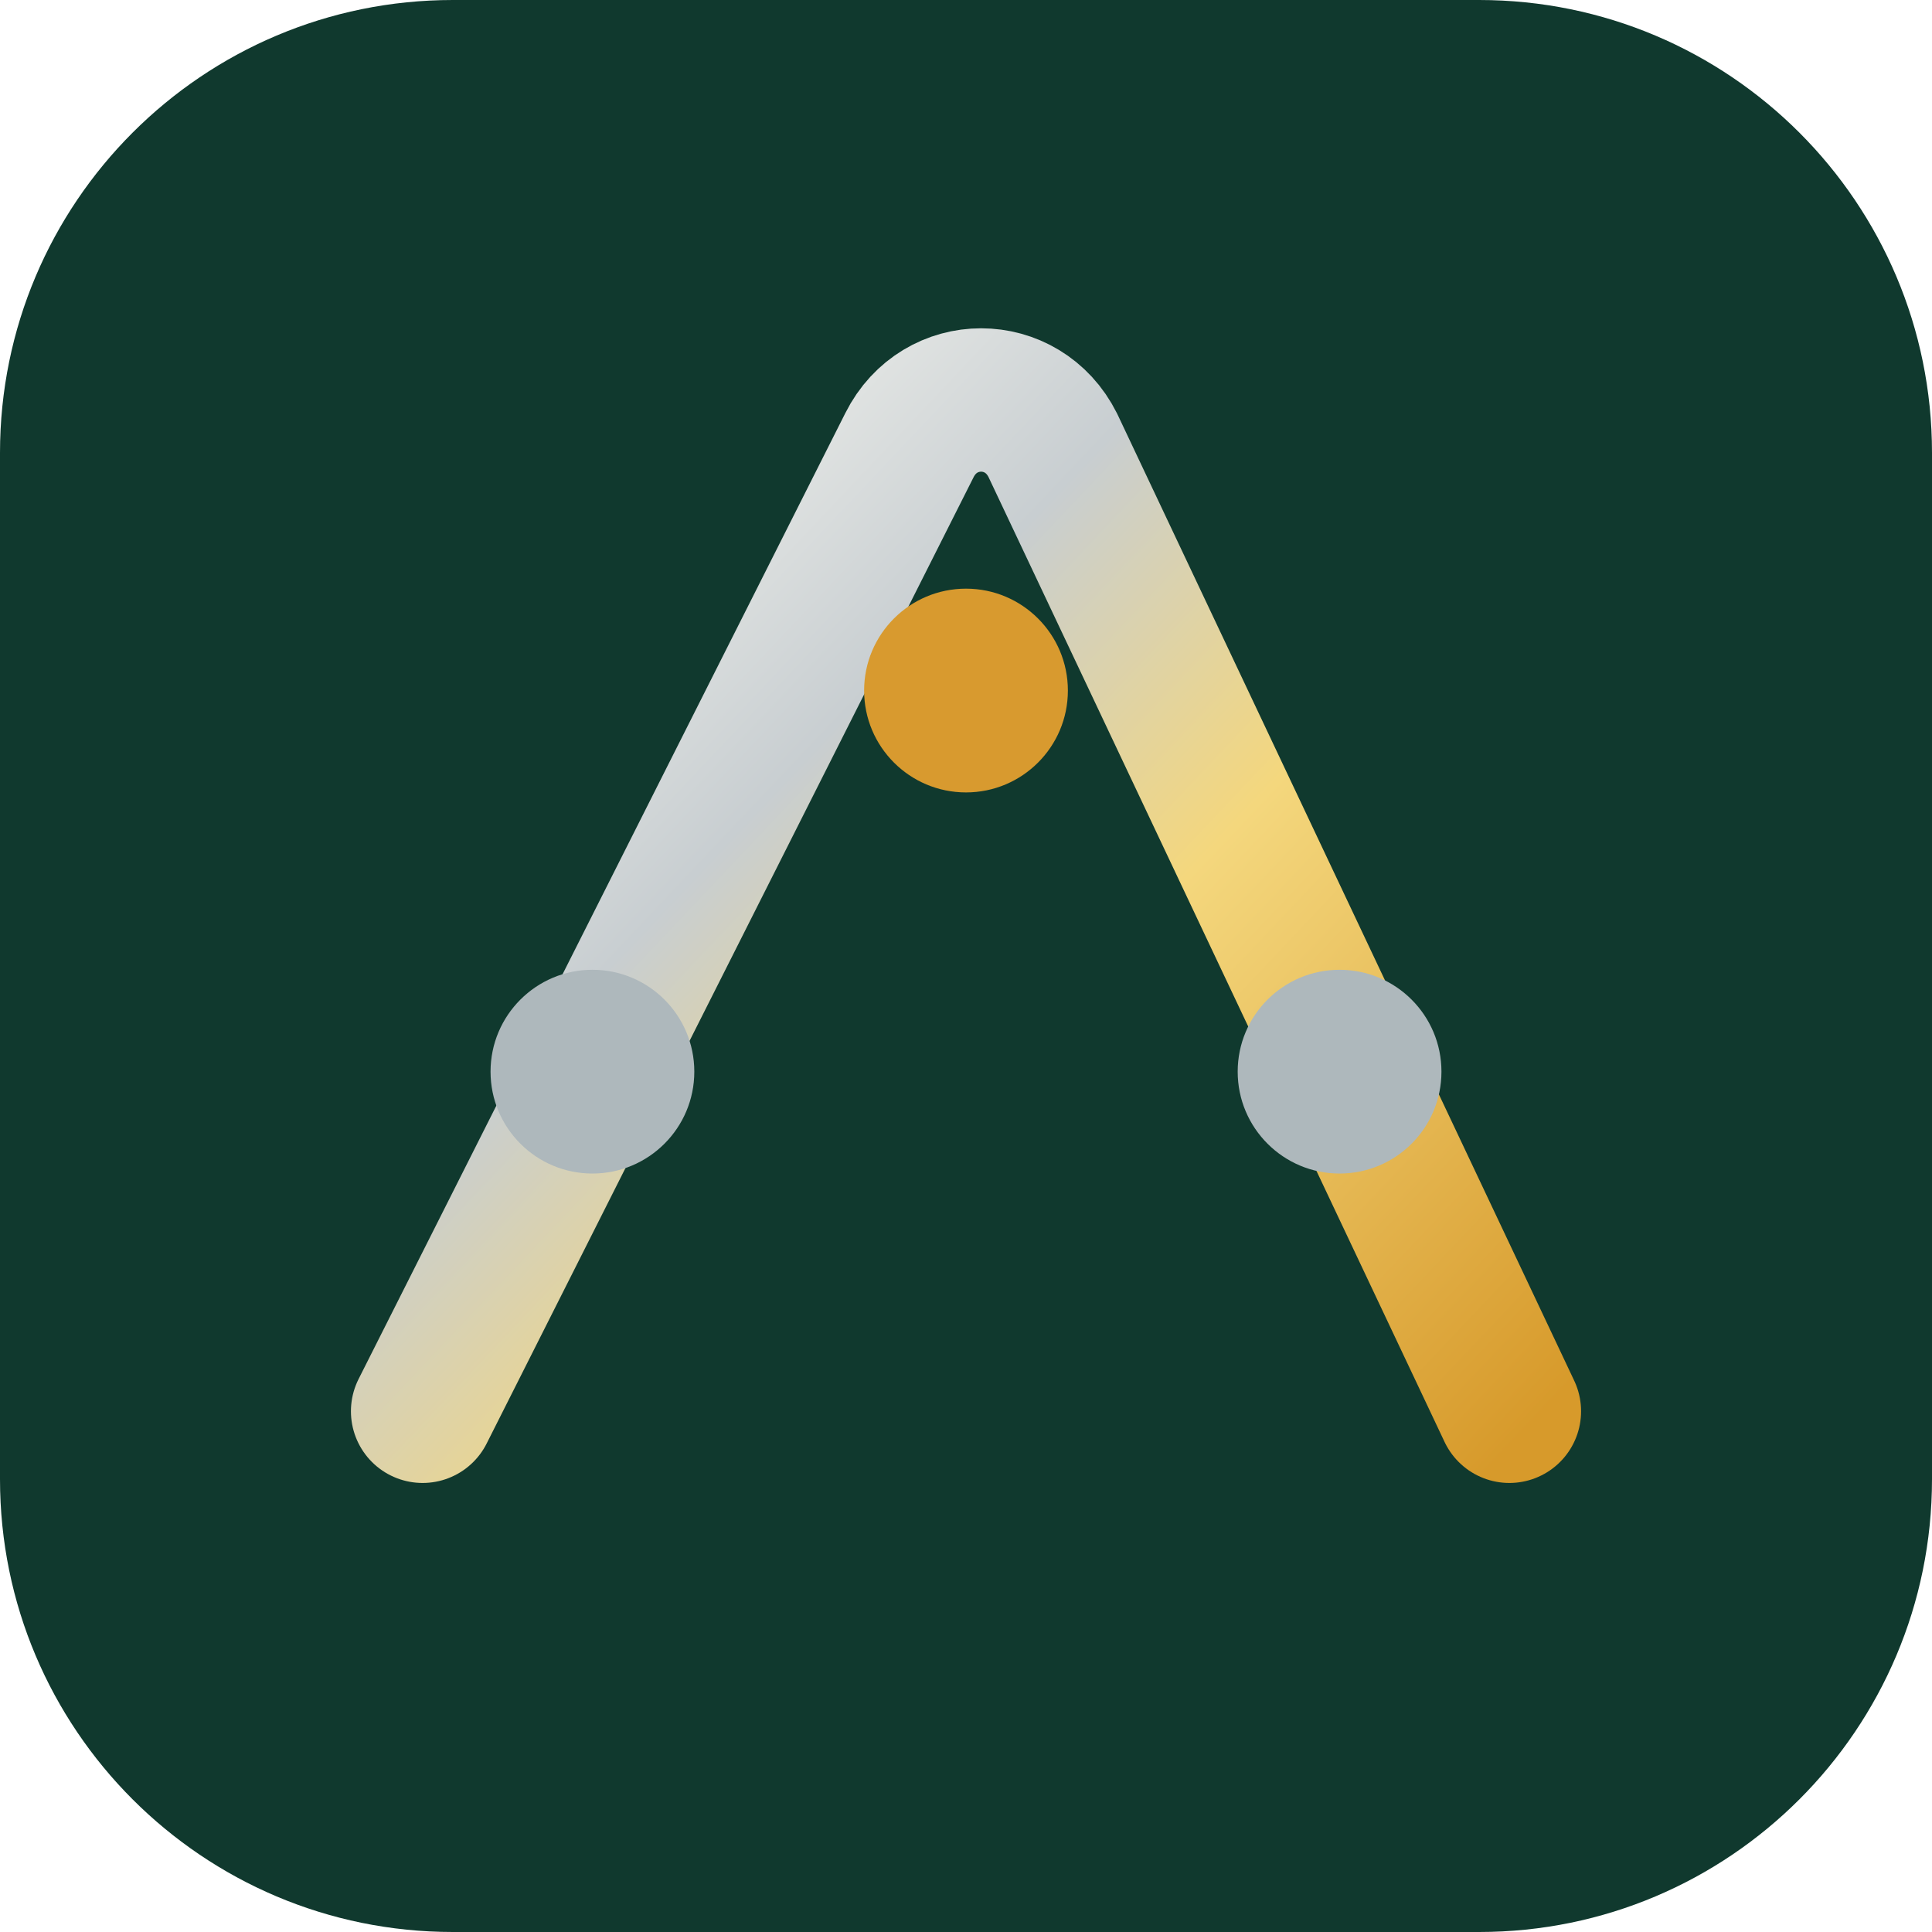
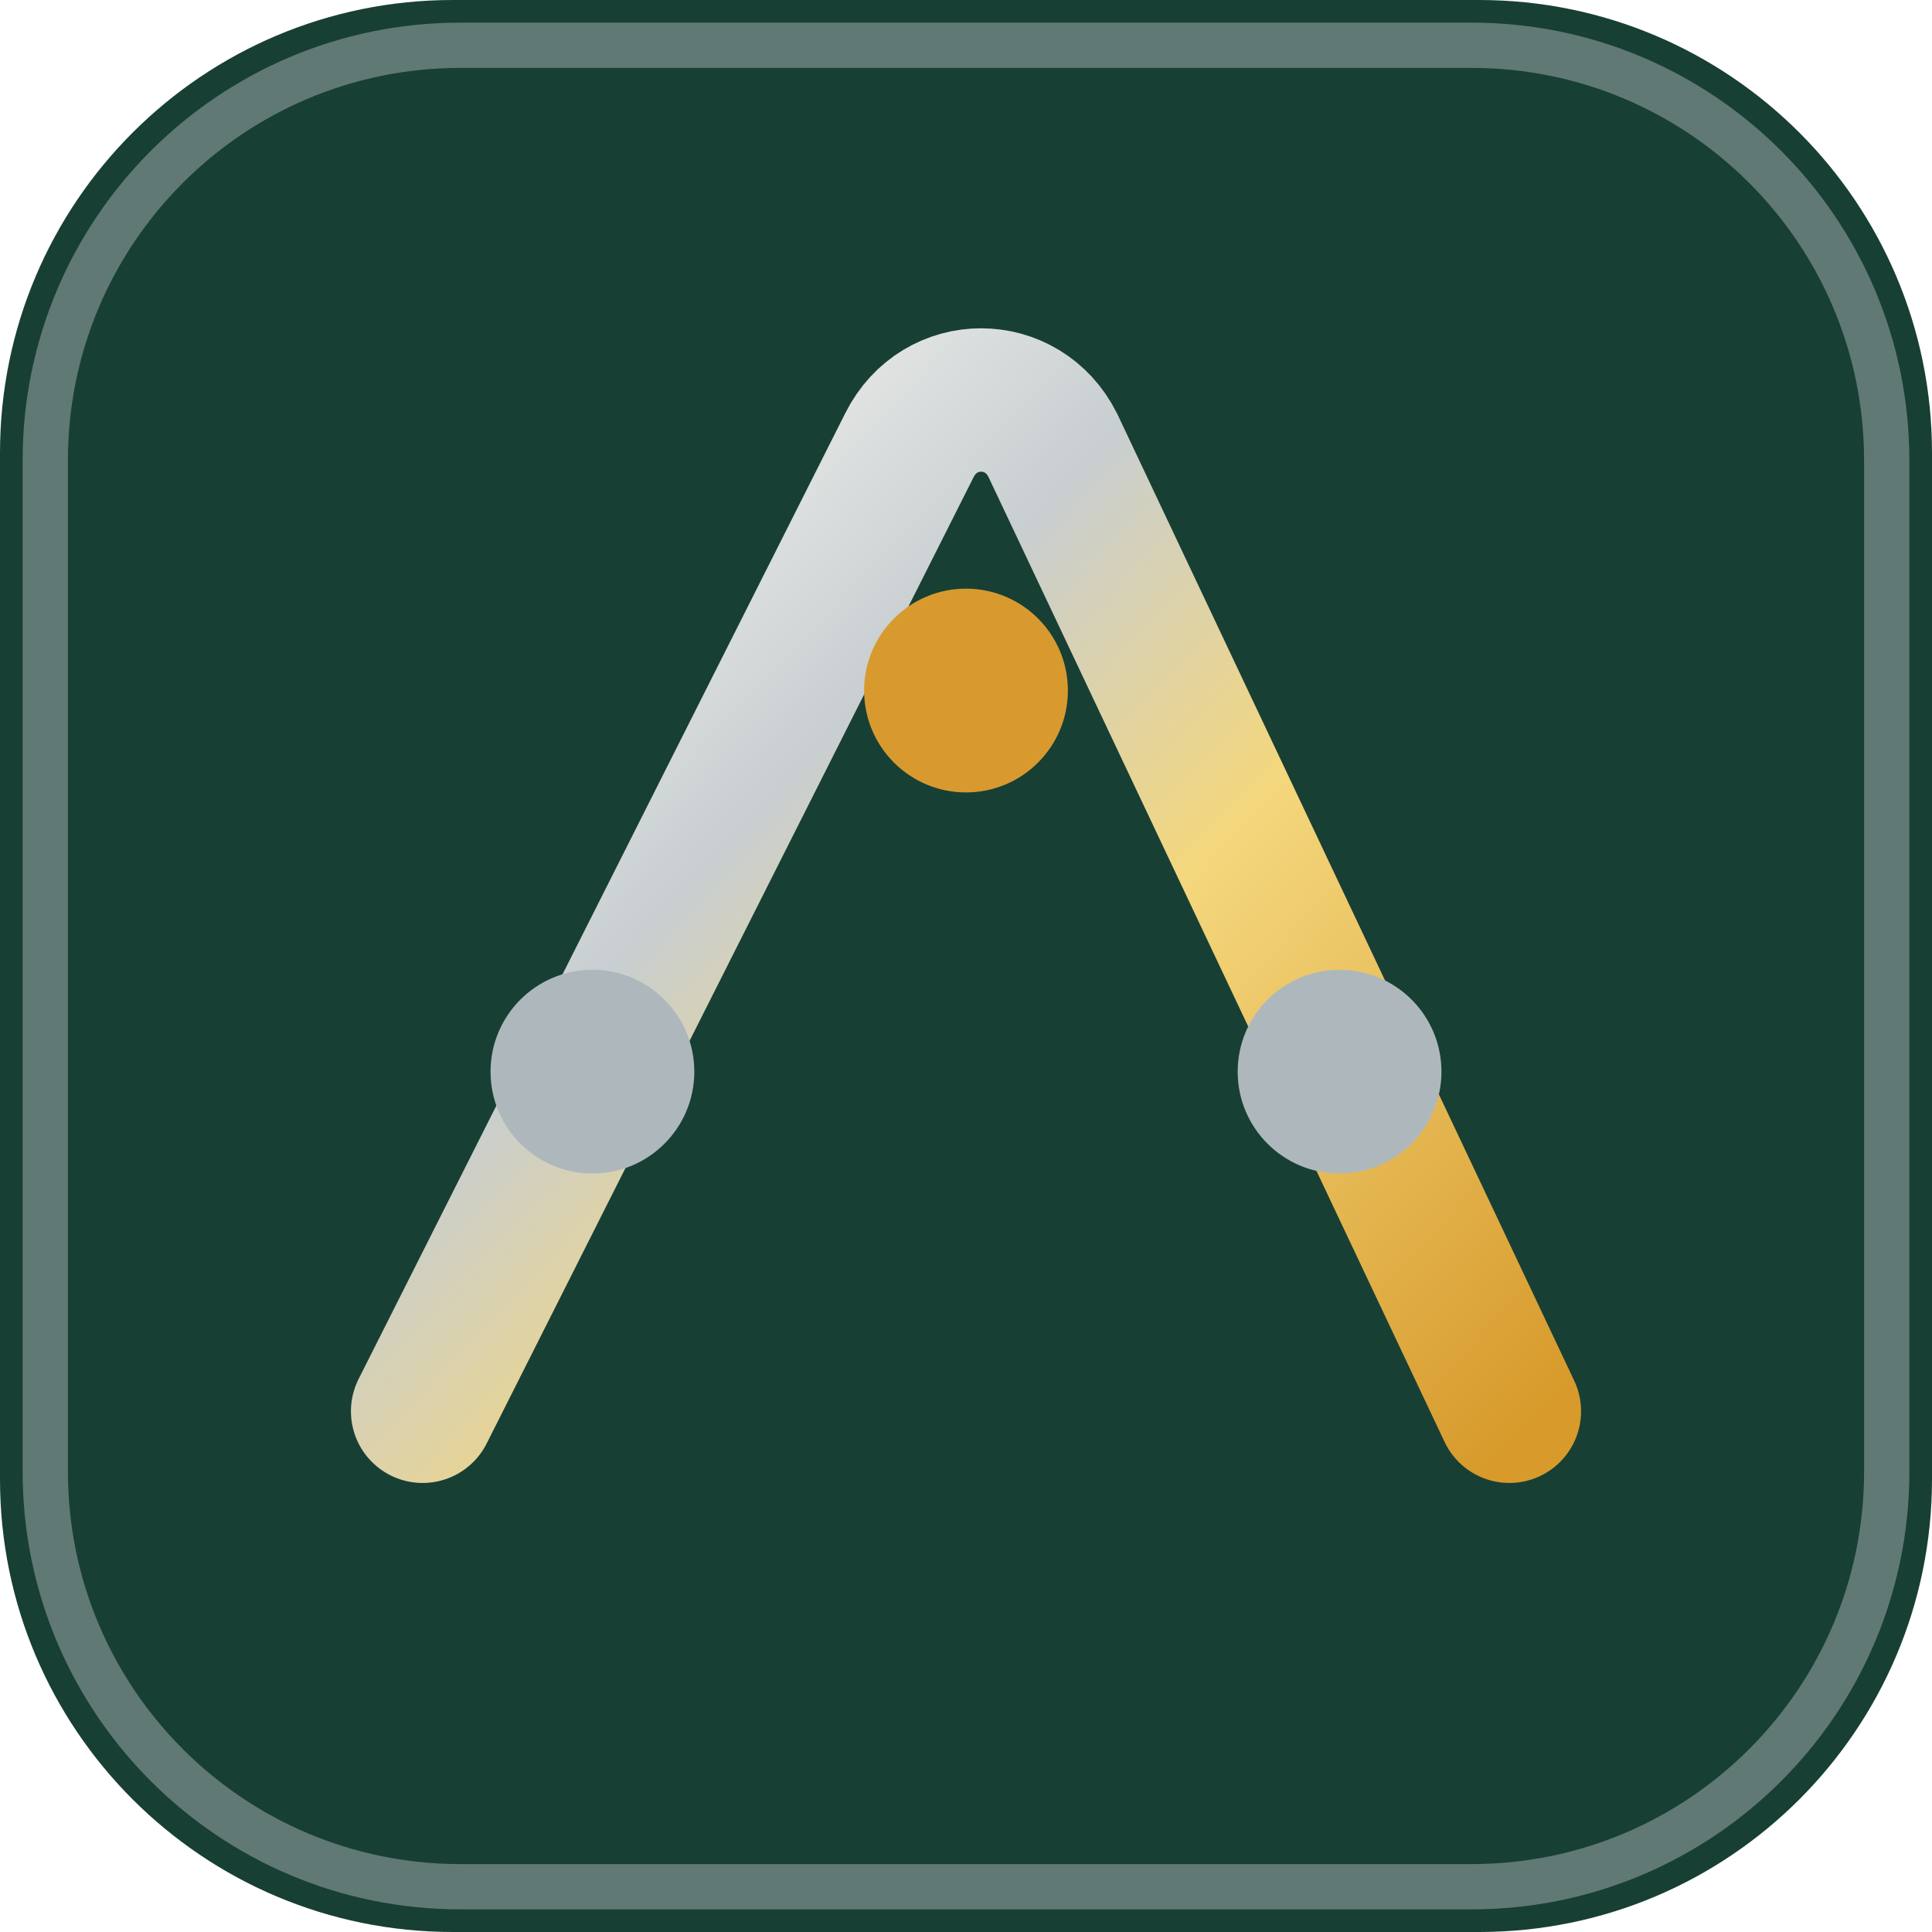
<svg xmlns="http://www.w3.org/2000/svg" viewBox="0 0 512 512">
  <defs>
+     <radialGradient id="bg" cx="0" cy="0" r="1" gradientTransform="translate(256 225) rotate(90) scale(310)">
+       <stop stop-color="#18211f" />
+       <stop offset="0.7" stop-color="#101916" />
+       <stop offset="1" stop-color="#183f34" />
+     </radialGradient>
    <linearGradient id="metal" x1="112" y1="112" x2="400" y2="384" gradientUnits="userSpaceOnUse">
      <stop offset="0" stop-color="#fffef7" />
      <stop offset="0.34" stop-color="#c8ced1" />
      <stop offset="0.58" stop-color="#f4d77d" />
      <stop offset="1" stop-color="#d79a2b" />
    </linearGradient>
    <radialGradient id="gold" cx="0" cy="0" r="1" gradientTransform="translate(247 173) rotate(52) scale(45)">
      <stop stop-color="#fff4ba" />
      <stop offset="1" stop-color="#d89a2f" />
    </radialGradient>
    <radialGradient id="silver" cx="0" cy="0" r="1" gradientTransform="translate(151 269) rotate(52) scale(42)">
      <stop stop-color="#ffffff" />
      <stop offset="1" stop-color="#aeb8bc" />
    </radialGradient>
  </defs>
-   <rect width="512" height="512" rx="120" fill="#10392e" />
+   <rect width="512" height="512" rx="120" fill="url(#bg)" />
+   <rect x="12" y="12" width="488" height="488" rx="110" fill="none" stroke="#aeb8bc" stroke-opacity=".48" stroke-width="12" />
  <path d="M112 374 241 118c8-16 30-16 38 0l121 256" fill="none" stroke="url(#metal)" stroke-width="38" stroke-linecap="round" stroke-linejoin="round" />
  <circle cx="157" cy="284" r="27" fill="url(#silver)" />
  <circle cx="256" cy="183" r="27" fill="url(#gold)" />
  <circle cx="355" cy="284" r="27" fill="url(#silver)" />
</svg>
